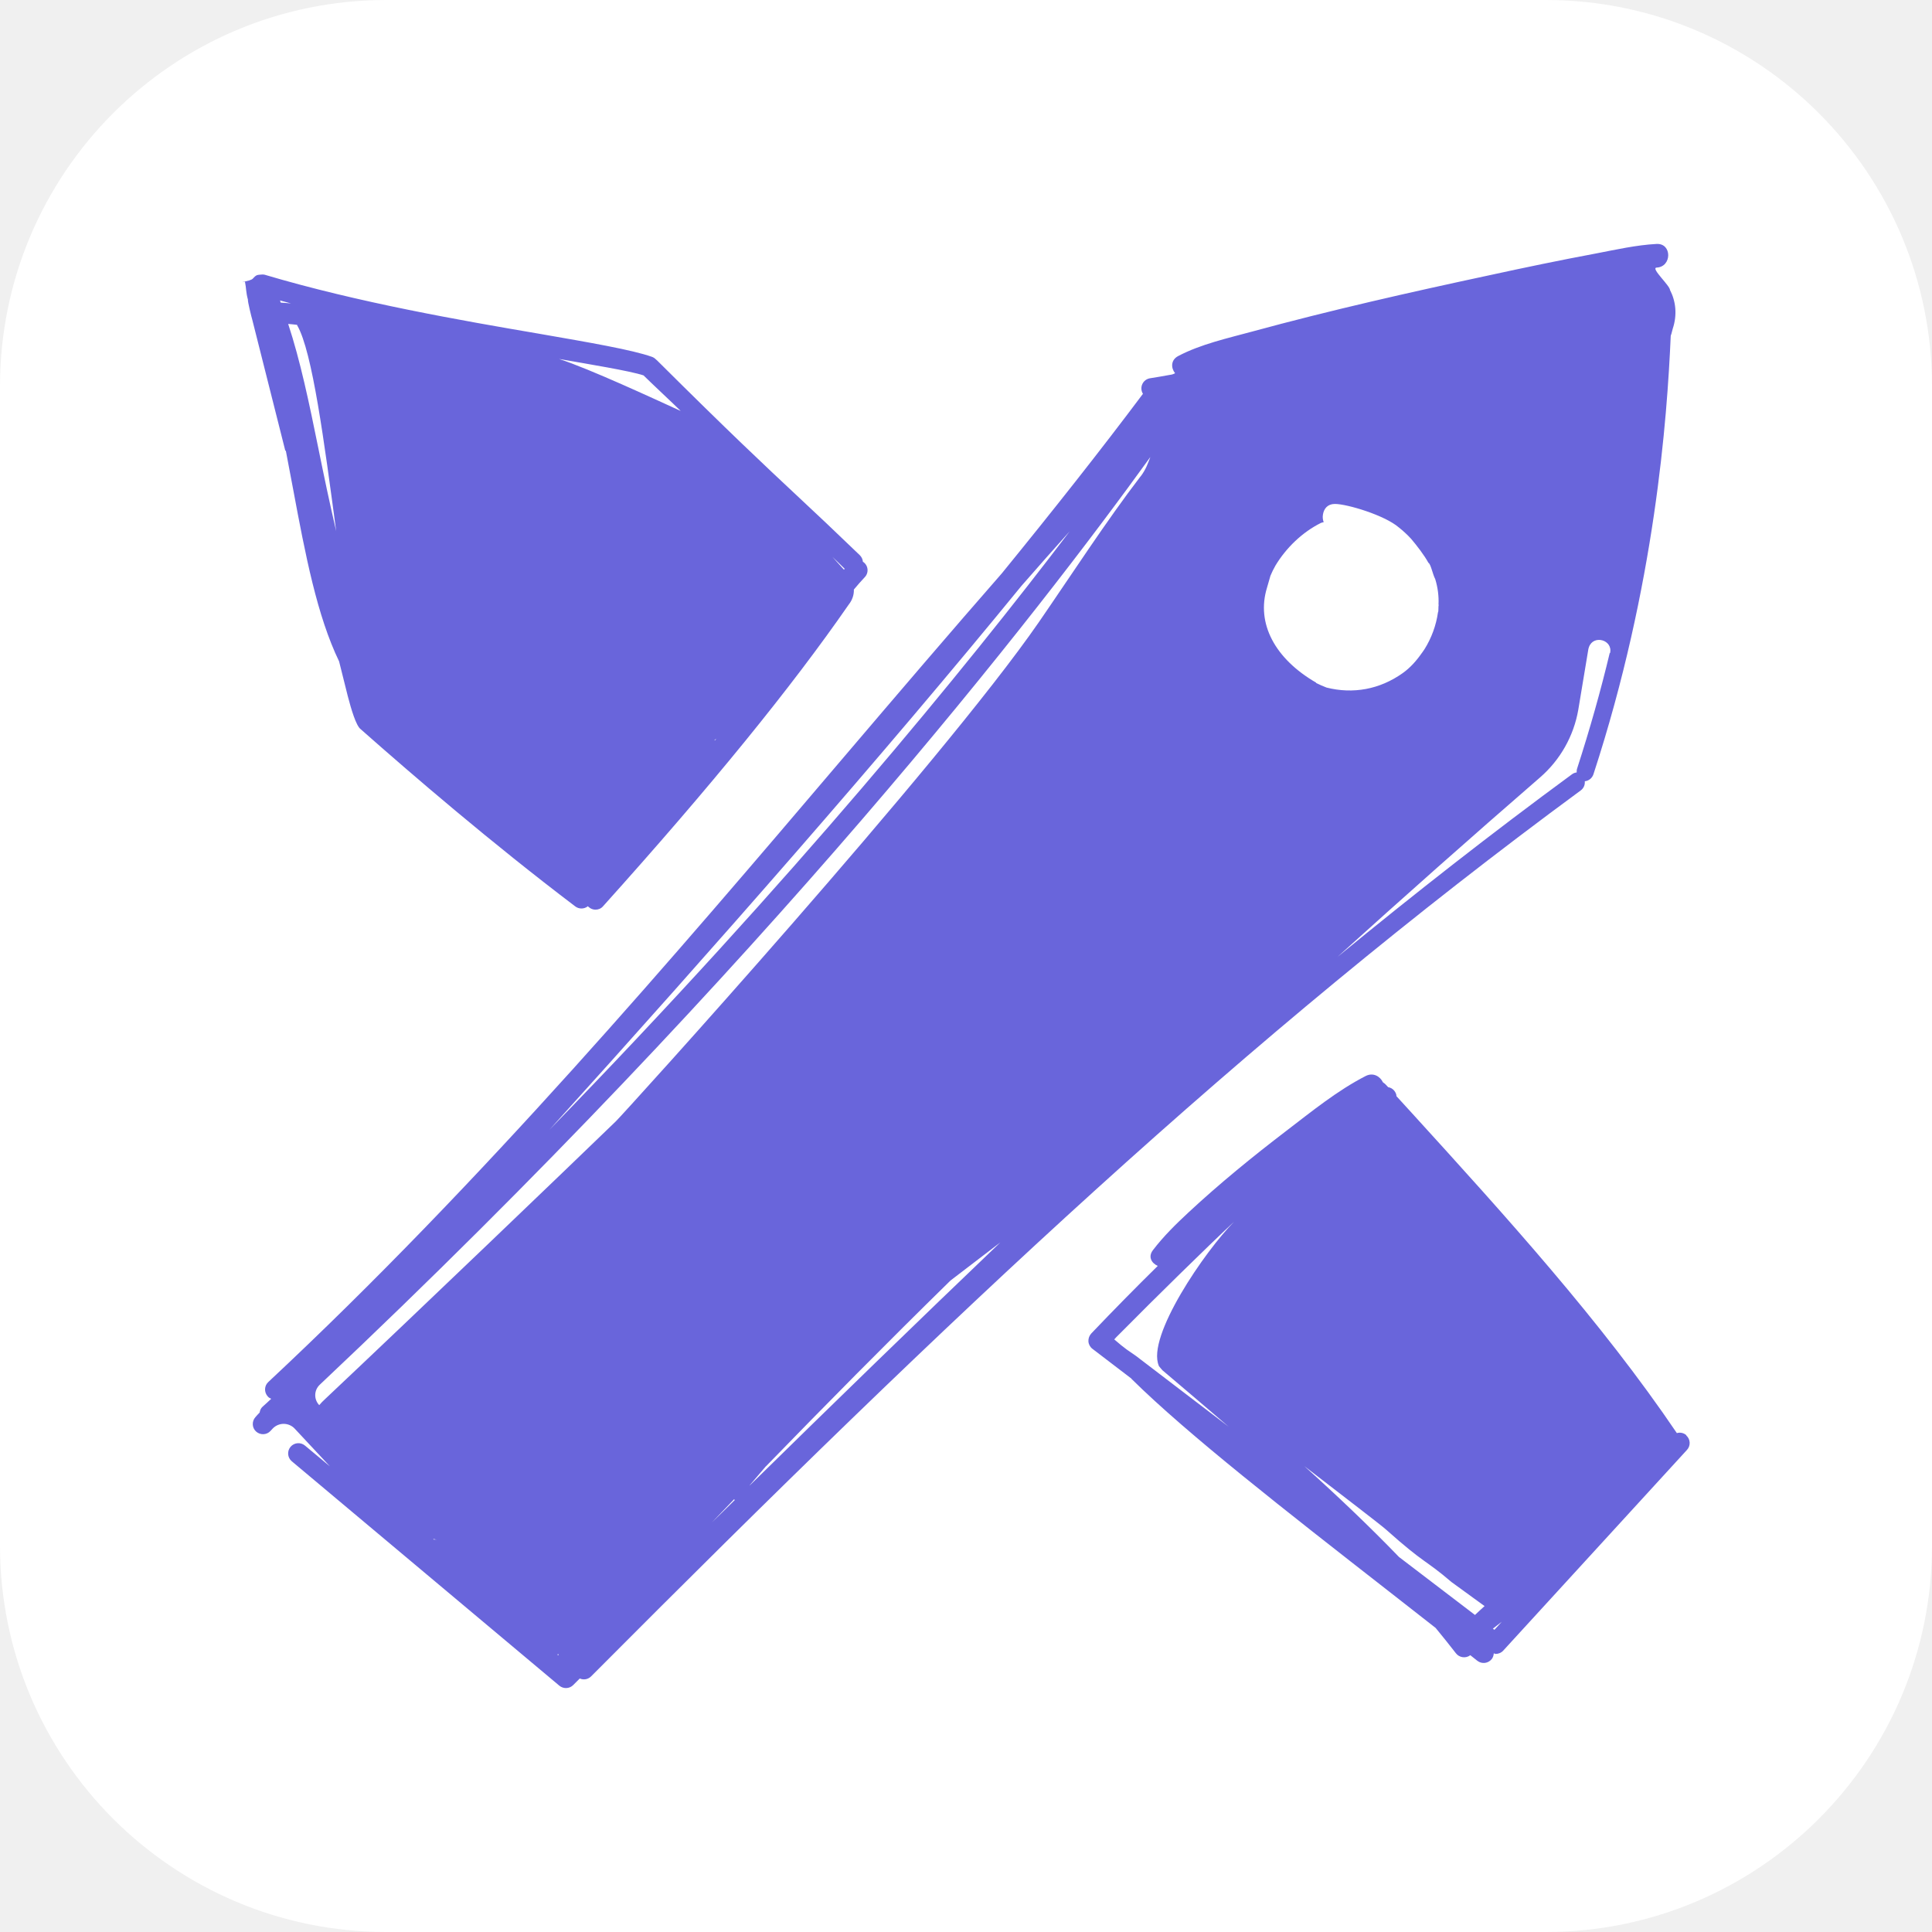
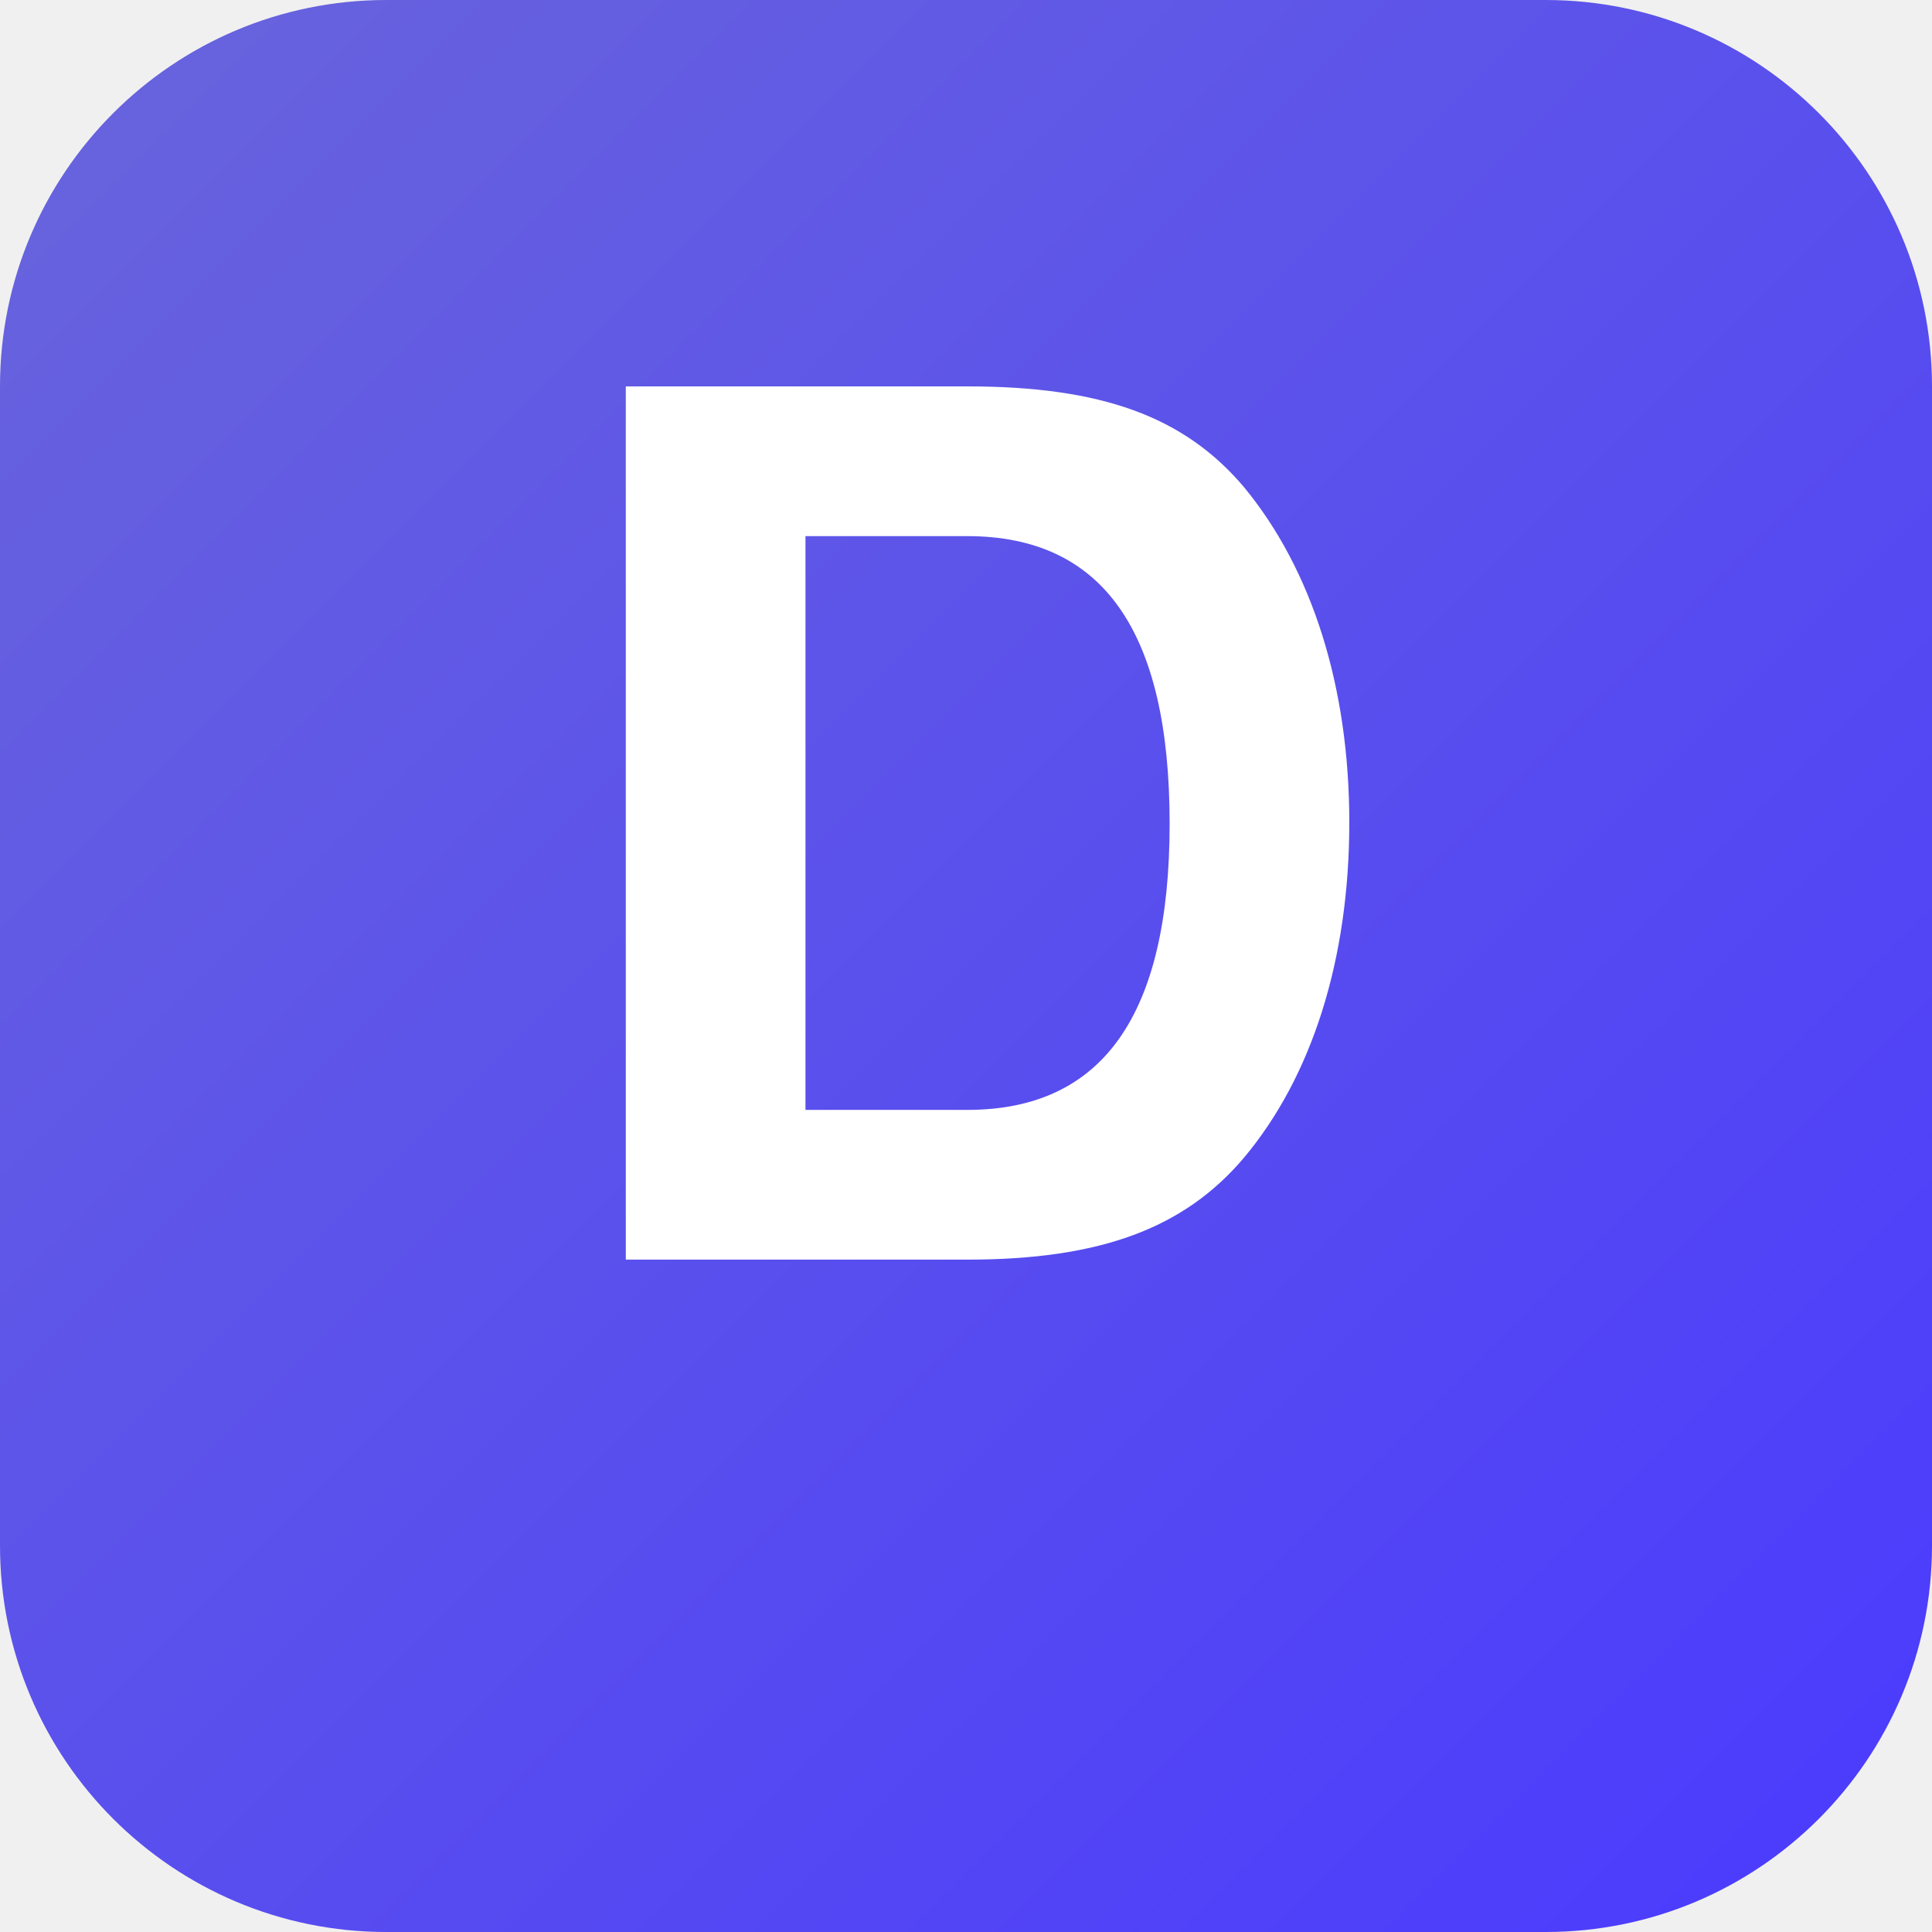
- <svg xmlns="http://www.w3.org/2000/svg" width="1000" height="1000">
-   <rect width="1000" height="1000" rx="200" ry="200" fill="#fff" />
-   <svg viewBox="0 0 107 101" xml:space="preserve" style="fill-rule:evenodd;clip-rule:evenodd;stroke-linejoin:round;stroke-miterlimit:2">
-     <path style="fill:none" d="M24 17h121v121H24z" transform="matrix(.8843 0 0 .83471 -21.223 -14.19)" />
-     <path d="M119.81 105.98a.549.549 0 0 0-.53-.12c-4.19-6.19-9.52-12.06-14.68-17.73l-.85-.93c0-.11-.05-.21-.12-.3a.548.548 0 0 0-.34-.2l-.17-.18-.12-.09c-.15-.32-.53-.56-.95-.35-1.58.81-3 1.97-4.4 3.04-1.87 1.43-3.7 2.92-5.42 4.52-.7.65-1.39 1.33-1.97 2.09-.28.37-.07.72.27.87-1.22 1.2-2.45 2.45-3.68 3.74-.11.12-.17.28-.16.44.01.16.09.31.22.41l2.16 1.65s.01.03.03.04c3.09 3.05 8.51 7.28 14.25 11.76.85.67 1.71 1.34 2.57 2.01.39.47.76.94 1.12 1.4.19.25.55.3.8.11.13.1.26.21.39.31a.57.57 0 0 0 .8-.1c.07-.09.1-.2.11-.31.04 0 .07.03.1.03.15 0 .31-.06.42-.18l10.18-11.12a.56.56 0 0 0-.04-.8l.01-.01Zm-29.23-3.85c.07.09.14.17.21.25 1.16.98 2.4 2.04 3.66 3.12l-5.12-3.91s-.32-.22-.52-.36c-.11-.08-.21-.16-.31-.24l-.38-.32s.07-.07.1-.11l.35-.35c1.72-1.74 4.67-4.64 6.19-6.06-1.61 1.62-4.87 6.37-4.17 7.98h-.01Zm17.53 13.81-4.22-3.22c-1.65-1.71-3.43-3.4-5.24-5.03 2.28 1.76 4.23 3.25 4.52 3.51 2.21 1.97 2.11 1.61 3.63 2.91l1.83 1.33c-.18.16-.36.33-.53.49l.01.01Zm1.06.81-.08-.06c.16-.13.33-.25.49-.38l-.4.44h-.01ZM42.24 51.45c.14.72.27 1.43.4 2.11.69 3.7 1.33 7.03 2.55 9.56l.48 1.92c.19.73.46 1.64.71 1.83 2.85 2.52 7.22 6.28 11.89 9.82.21.16.5.15.7-.01.01.02.03.03.04.04.11.1.24.15.38.15.16 0 .31-.06.42-.19 5.98-6.65 10.43-12.12 13.6-16.7.2-.25.3-.54.29-.84.2-.24.41-.48.6-.68a.558.558 0 0 0-.1-.86.578.578 0 0 0-.17-.36c-1.39-1.34-2.42-2.31-3.46-3.28-1.84-1.72-3.74-3.5-7.77-7.51-.02-.02-.05-.04-.07-.06a.555.555 0 0 0-.22-.14c-1.11-.39-3.39-.78-6.26-1.28-4.22-.72-10-1.72-15.2-3.27h-.04v-.01s-.02 0-.03.02h-.01l.04-.02s-.31.01-.37.04c-.08.04-.14.09-.19.15-.05.06-.09.12-.47.2-.38.08.08 0 .11 0h-.11v.03c.07.34.05.58.16.97-.02.1.21 1.02.24 1.11l1.83 7.26h.03Zm30.95 6.54s-.03.04-.04.05l-.64-.71c.22.21.44.42.68.66Zm-7.09 9.39s-.07.08-.1.12l-.02-.02c.04-.03.08-.07.13-.1h-.01Zm-7.07 8.47Zm3.02-28.57c.35.35 1.74 1.65 2.06 1.97-1.45-.66-5.06-2.34-6.74-2.88 1.65.29 3.93.66 4.68.91Zm-19.18-2.77c.84 1.44 1.5 6.49 2.16 11.4-.37-1.58-.69-3.12-.99-4.6-.52-2.56-1-4.85-1.67-6.88.14.01.31.03.49.05 0 .01 0 .02.02.03h-.01Zm-.29-1.21c-.23-.02-.44-.04-.62-.05-.02-.04-.03-.08-.04-.12l.66.18v-.01Zm-2.22.45v-.02.02ZM118.9 42.57c.04-.23-1.1-1.24-.74-1.26.85-.04.86-1.35 0-1.31-1.13.06-2.27.32-3.37.53-1.98.37-3.95.78-5.92 1.21-4.39.94-8.77 1.93-13.1 3.11-1.36.37-2.86.7-4.11 1.36-.42.22-.4.67-.17.95-.09.05-.18.08-.28.09-.37.07-.74.13-1.11.19a.566.566 0 0 0-.39.86c-2.32 3.1-4.96 6.44-7.82 9.95-2.81 3.21-5.73 6.63-8.72 10.14-9.41 11.06-20.08 23.6-31.9 34.64-.23.21-.24.57-.03.8.05.06.12.1.19.13-.16.15-.32.3-.48.44-.1.09-.14.2-.16.32-.08.08-.16.17-.23.25-.21.23-.2.59.03.8.23.21.59.2.8-.03.04-.04.08-.09.12-.13a.84.84 0 0 1 1.22 0c.69.74 1.34 1.44 1.95 2.09l-1.38-1.15a.57.57 0 0 0-.8.07c-.2.24-.17.6.07.8l14.82 12.43c.11.09.24.13.37.13.15 0 .29-.06.4-.17l.36-.36a.56.56 0 0 0 .63-.12c20.09-20.18 36.27-35.43 54.8-49.06.17-.12.25-.32.23-.51a.57.57 0 0 0 .48-.39c3.42-10.46 4.08-19.72 4.28-24.27 0-.03.01-.05.02-.07.02-.05.03-.1.04-.14.03-.11.05-.19.05-.19.26-.78.17-1.53-.15-2.15v.02ZM82.98 58.94c.9-1.03 1.79-2.04 2.67-3.02-5.76 7.58-15.3 19.26-28.81 33.14 9.2-10.18 18.47-20.73 26.14-30.12Zm-32.55 52.81-.03-.03c.11.02.19.04.2.04a.47.47 0 0 0-.17 0v-.01Zm6.9 6.42-.05-.04.03-.03c.02 0 .03.02.04.02 0 .02-.02.03-.03.05h.01Zm8.36-7.21 1.38-1.44c.01.01.02.03.03.05-.47.46-.94.93-1.42 1.39h.01Zm2.24-2.21c.26-.3.56-.65.87-1.02.01-.01.02-.03.04-.04 3.29-3.39 6.68-6.82 10.18-10.25.02-.02.05-.04.07-.06.86-.66 1.82-1.39 2.72-2.08-4.52 4.32-9.11 8.78-13.88 13.46v-.01Zm21.65-55.88c-1.86 2.42-3.9 5.56-5.63 8.07-5.46 7.91-23.04 27.28-23.43 27.65-2.71 2.62-10.88 10.46-16.09 15.37-.14.13-.25.24-.34.35a.794.794 0 0 1 .03-1.13c24.82-23.4 39.88-42.89 46-51.38-.13.33-.24.69-.55 1.09l.01-.02Zm16.51 7.1-.01.02c0-.02-.02-.07.01-.02Zm-.91-5.13Zm-5.89 9.45c-2.26-1.31-3.32-3.27-2.71-5.25l.19-.66c.08-.19.17-.38.28-.57.59-.98 1.49-1.85 2.52-2.36.05-.02.1-.03.15-.04a.795.795 0 0 1-.04-.43c.05-.31.25-.58.66-.58.67 0 2.75.62 3.54 1.3.24.19.47.4.68.63.3.35.74.92.96 1.33.13.06.23.62.38.91.14.46.2.93.18 1.4 0 .02 0 .02.01.03-.03.07 0 .37-.04.4-.1.72-.36 1.43-.75 2.05-.04.05-.07.11-.11.16 0 .01-.02.02-.03.04-.3.43-.65.83-1.08 1.13-1.26.89-2.73 1.16-4.2.79a6.33 6.33 0 0 1-.57-.25l-.02-.03Zm16.27-1.63c-.49 2.05-1.09 4.19-1.8 6.38-.03.08-.03.16-.03.23-.1.01-.19.05-.27.11-4.44 3.26-8.73 6.62-12.98 10.11 3.67-3.32 7.39-6.62 11.23-9.95a6.409 6.409 0 0 0 2.11-3.74l.56-3.37.03-.1c.25-.71 1.34-.4 1.17.33h-.02Z" style="fill:#6965db;fill-rule:nonzero" transform="matrix(1 0 0 1 -26.41 -29.49)" />
-   </svg>
+ <svg xmlns="http://www.w3.org/2000/svg" width="1000" height="1000" viewBox="0 0 1000 1000">
+   <defs>
+     <linearGradient id="dbg" x1="0" y1="0" x2="1" y2="1">
+       <stop offset="0" stop-color="#6965db" />
+       <stop offset="1" stop-color="#4a3aff" />
+     </linearGradient>
+   </defs>
+   <rect width="1000" height="1000" rx="200" ry="200" fill="url(#dbg)" />
+   <text x="500" y="510" text-anchor="middle" dominant-baseline="central" font-family="Helvetica, Arial, sans-serif" font-weight="700" font-size="620" fill="#ffffff">D</text>
</svg>
